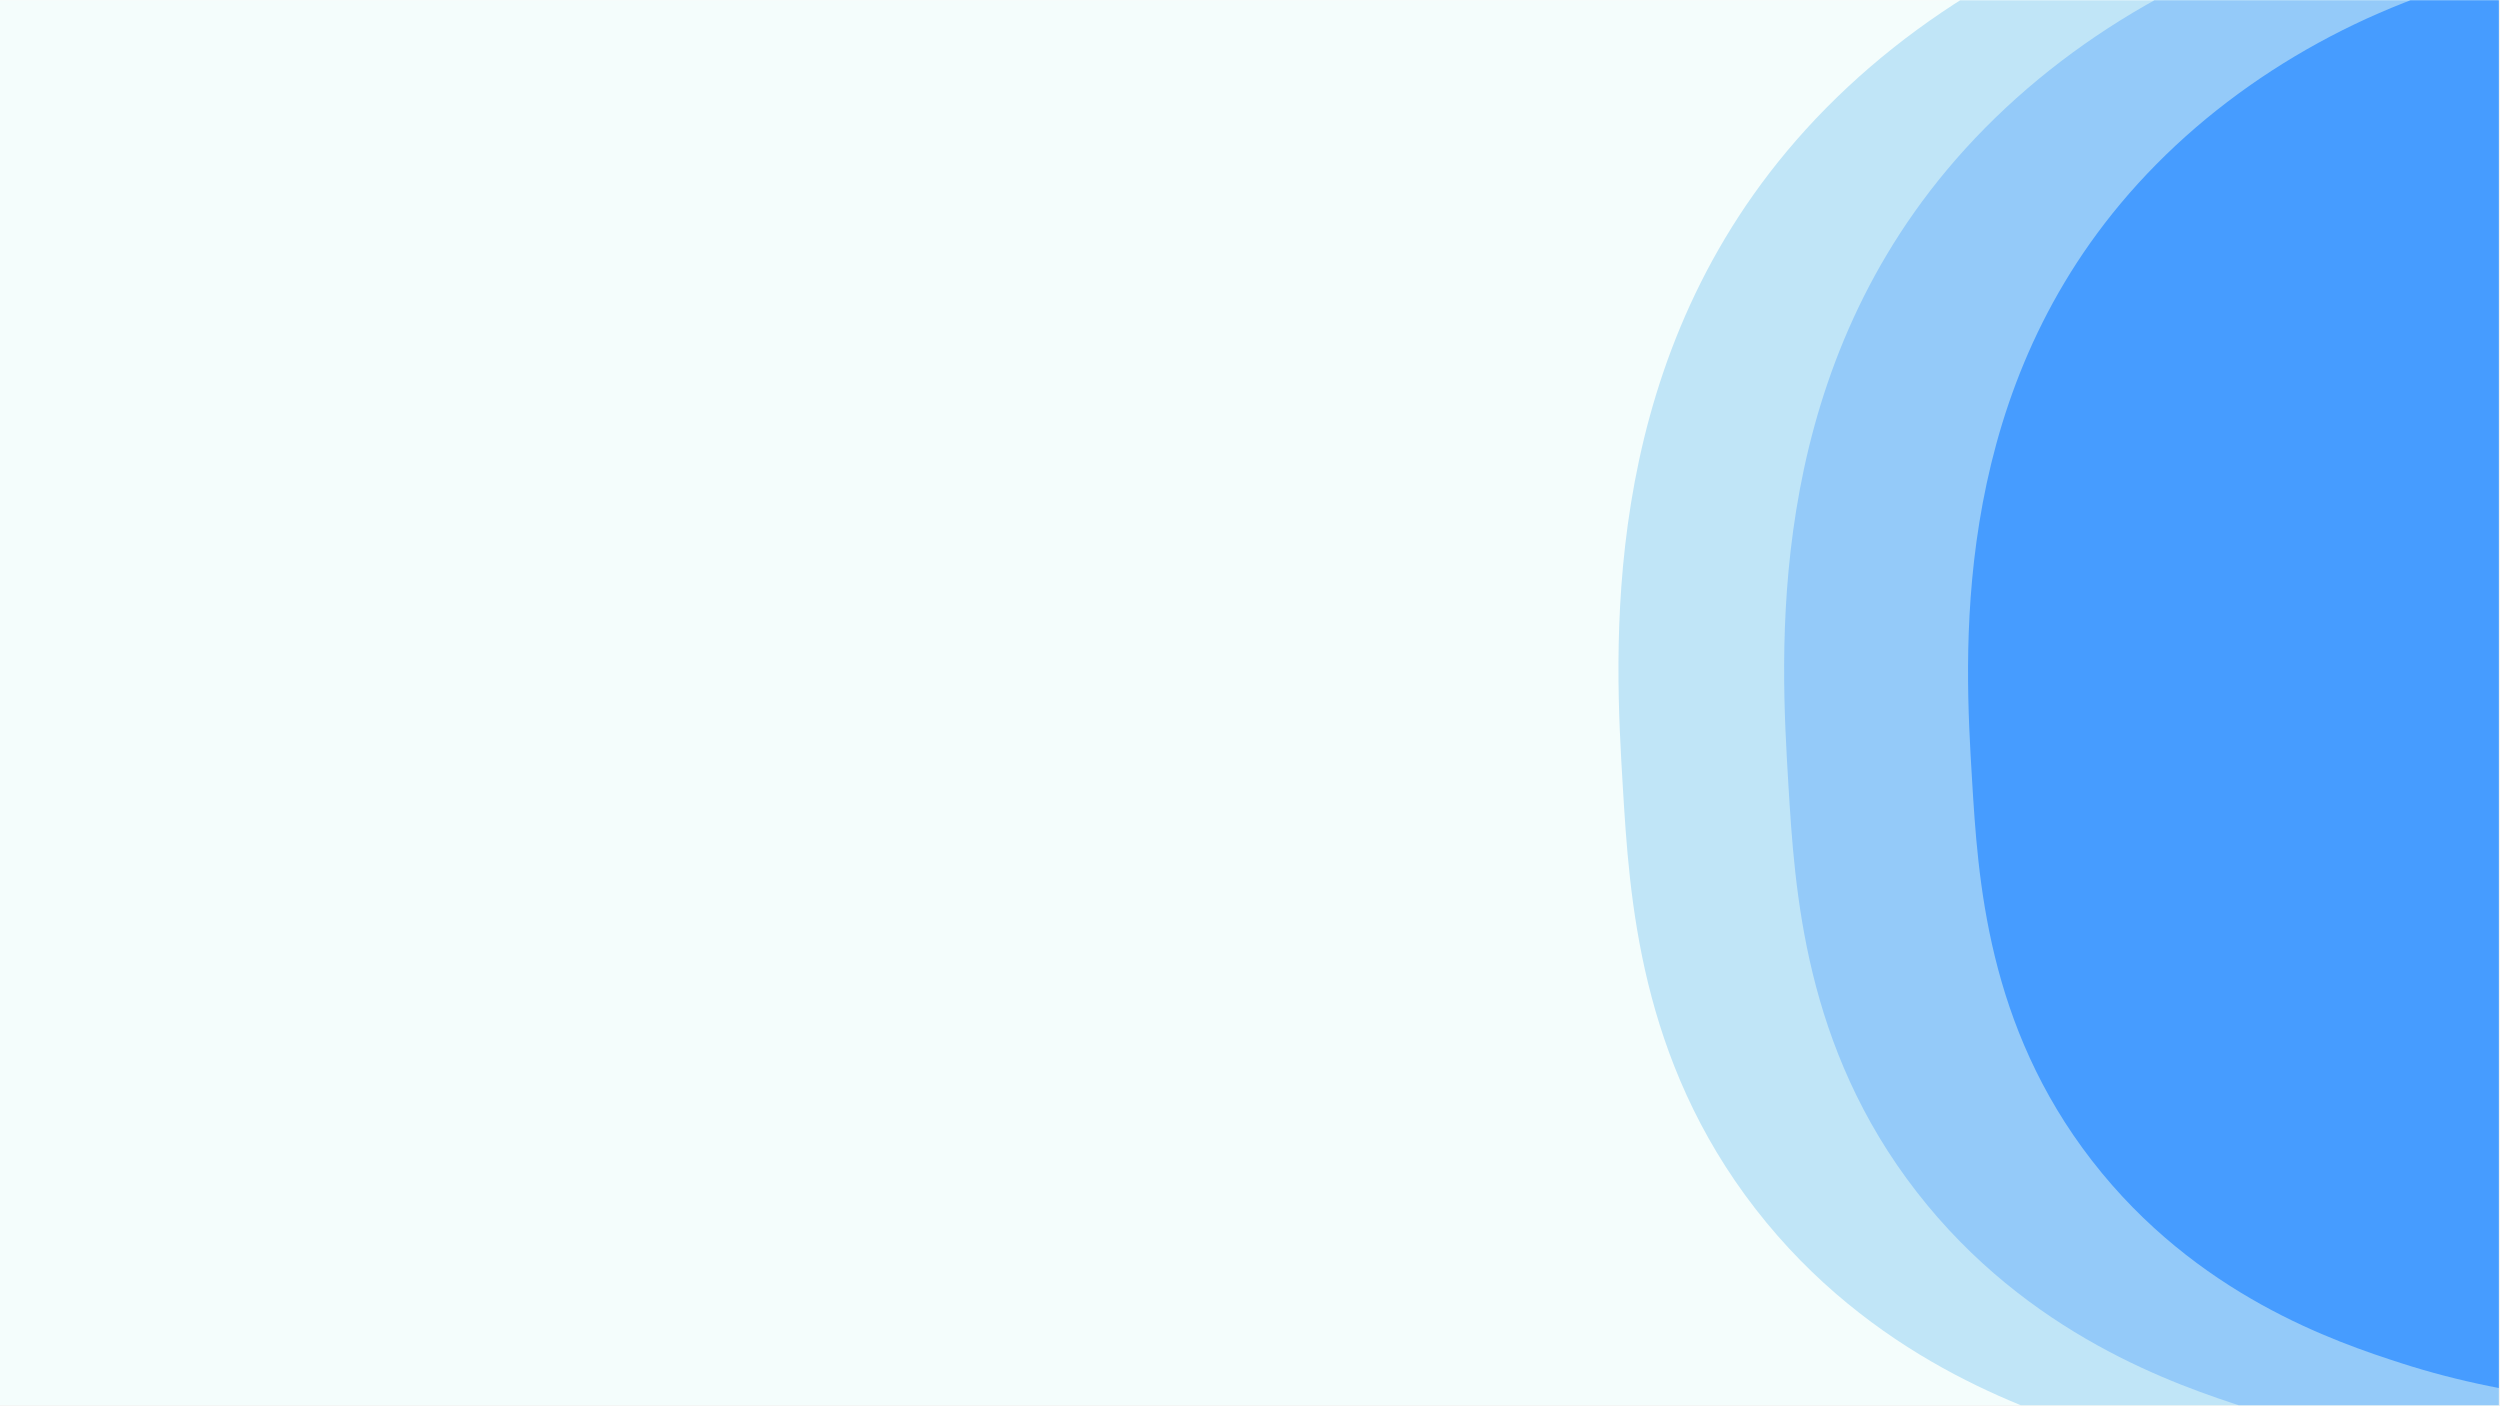
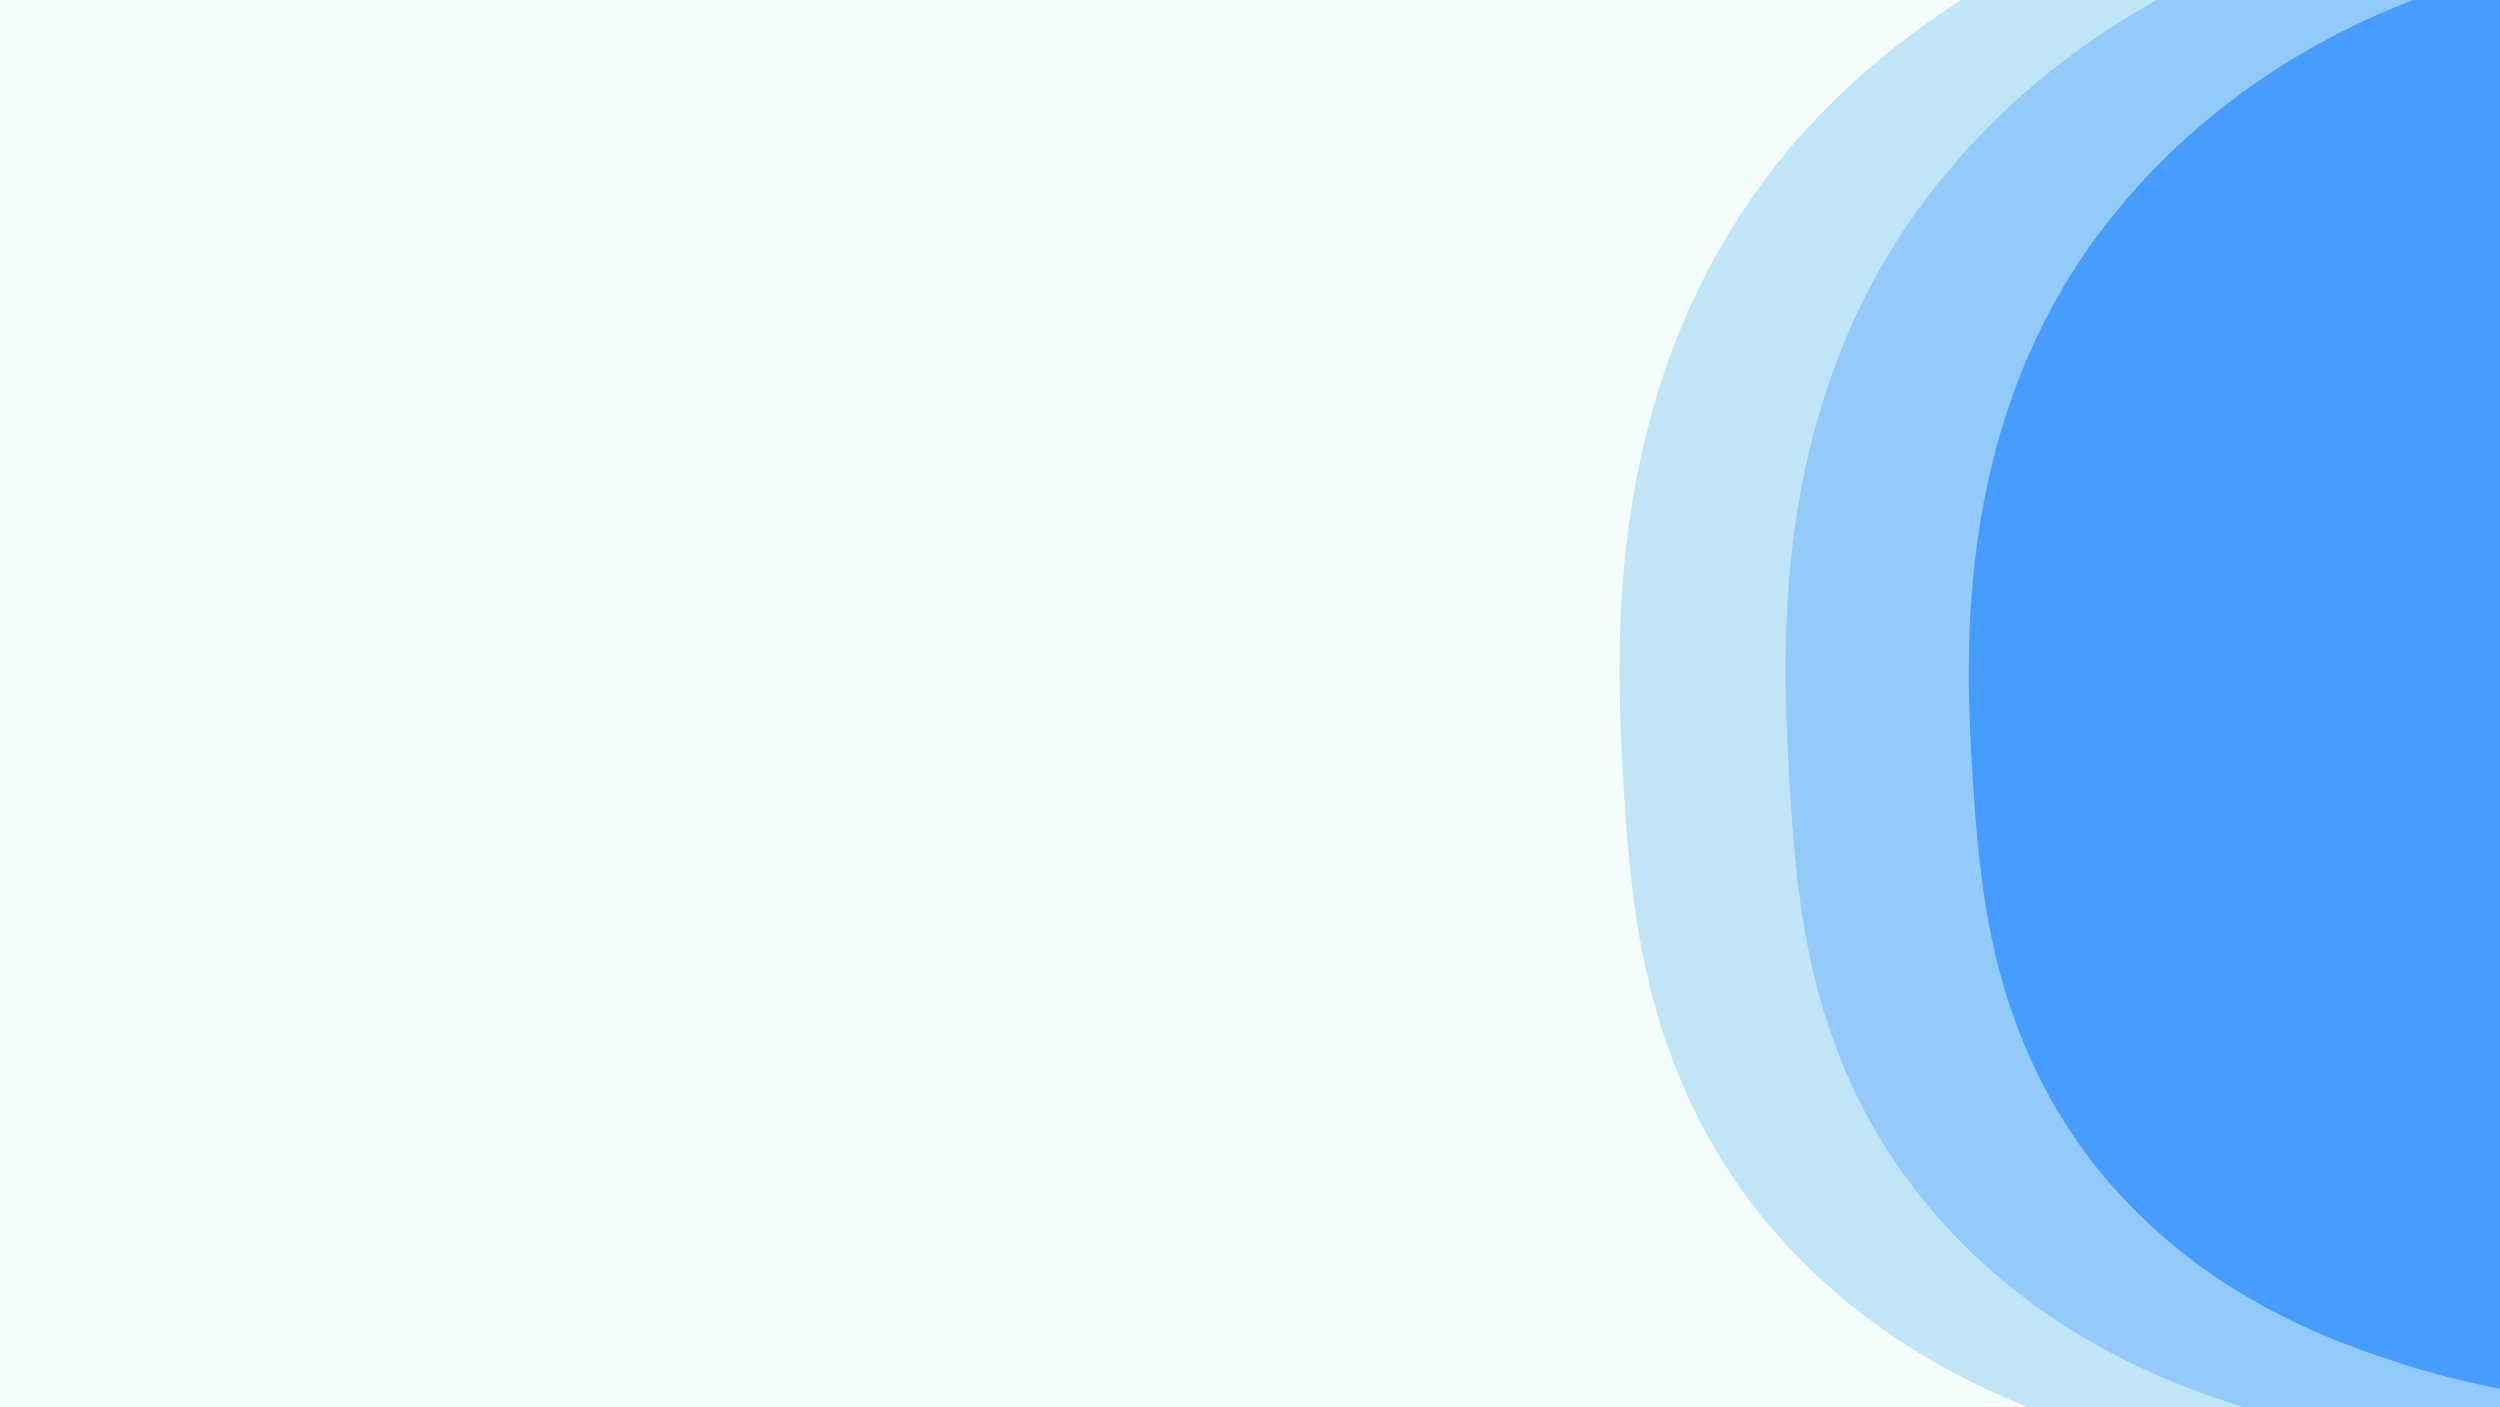
- <svg xmlns="http://www.w3.org/2000/svg" width="1366" zoomAndPan="magnify" viewBox="0 0 1024.5 576" height="768" preserveAspectRatio="xMidYMid meet" version="1.0">
-   <defs>
-     <clipPath id="dc09bb0b7b">
-       <path d="M 0 0.141 L 1024 0.141 L 1024 575.859 L 0 575.859 Z M 0 0.141 " clip-rule="nonzero" />
-     </clipPath>
-     <clipPath id="027b131cbf">
-       <path d="M 663 0.141 L 1024 0.141 L 1024 575.859 L 663 575.859 Z M 663 0.141 " clip-rule="nonzero" />
-     </clipPath>
-     <clipPath id="f956b1f621">
-       <path d="M 962.254 -184.344 L 1438.789 292.191 L 970.734 760.242 L 494.199 283.707 Z M 962.254 -184.344 " clip-rule="nonzero" />
-     </clipPath>
-     <clipPath id="7196cb2ef4">
-       <path d="M 962.254 -184.344 L 1438.789 292.191 L 970.734 760.242 L 494.199 283.707 Z M 962.254 -184.344 " clip-rule="nonzero" />
-     </clipPath>
-     <clipPath id="9f6e9218c0">
-       <path d="M 731 0.141 L 1024 0.141 L 1024 575.859 L 731 575.859 Z M 731 0.141 " clip-rule="nonzero" />
-     </clipPath>
-     <clipPath id="c9d29c1ed0">
-       <path d="M 1019.969 -168.262 L 1480.07 291.844 L 1027.918 743.992 L 567.816 283.891 Z M 1019.969 -168.262 " clip-rule="nonzero" />
-     </clipPath>
-     <clipPath id="58e2d428e5">
-       <path d="M 1019.969 -168.262 L 1480.07 291.844 L 1027.918 743.992 L 567.816 283.891 Z M 1019.969 -168.262 " clip-rule="nonzero" />
-     </clipPath>
-     <clipPath id="fe6d9dd83f">
-       <path d="M 806 0.141 L 1024 0.141 L 1024 575.859 L 806 575.859 Z M 806 0.141 " clip-rule="nonzero" />
-     </clipPath>
-     <clipPath id="60283c044e">
-       <path d="M 1077.051 -139.379 L 1508 291.57 L 1084.473 715.098 L 653.523 284.148 Z M 1077.051 -139.379 " clip-rule="nonzero" />
-     </clipPath>
-     <clipPath id="77bf51ef80">
-       <path d="M 1077.051 -139.379 L 1508 291.57 L 1084.473 715.098 L 653.523 284.148 Z M 1077.051 -139.379 " clip-rule="nonzero" />
-     </clipPath>
-   </defs>
-   <g clip-path="url(#dc09bb0b7b)">
-     <path fill="#ffffff" d="M 0 0.141 L 1024 0.141 L 1024 575.859 L 0 575.859 Z M 0 0.141 " fill-opacity="1" fill-rule="nonzero" />
-     <path fill="#f4fdfc" d="M 0 0.141 L 1024 0.141 L 1024 575.859 L 0 575.859 Z M 0 0.141 " fill-opacity="1" fill-rule="nonzero" />
-   </g>
-   <g clip-path="url(#027b131cbf)">
-     <g clip-path="url(#f956b1f621)">
-       <g clip-path="url(#7196cb2ef4)">
-         <path fill="#c0e5f7" d="M 1191.461 521.25 C 1112.648 618.289 957.797 618.734 859.988 587.277 C 829.516 577.473 766.66 556.309 719.457 495.484 C 671.77 434.023 667.766 367.758 665.031 322.461 C 661.695 267.137 654.902 154.617 732.23 62.02 C 815.043 -37.133 968.273 -82.207 1085.004 -29.277 C 1144.004 -2.531 1176.664 41.543 1191.461 62.02 C 1268.223 168.215 1251.02 293.91 1241.781 361.449 C 1231.578 436.004 1225.68 479.121 1191.461 521.25 Z M 1191.461 521.25 " fill-opacity="1" fill-rule="nonzero" />
-       </g>
-     </g>
-   </g>
-   <g clip-path="url(#9f6e9218c0)">
-     <g clip-path="url(#c9d29c1ed0)">
-       <g clip-path="url(#58e2d428e5)">
-         <path fill="#94caf9" d="M 1241.371 513.309 C 1165.246 607.043 1015.664 607.473 921.188 577.086 C 891.754 567.617 831.035 547.172 785.441 488.418 C 739.375 429.051 735.512 365.043 732.867 321.285 C 729.645 267.848 723.086 159.156 797.777 69.711 C 877.773 -26.062 1025.781 -69.602 1138.539 -18.473 C 1195.531 7.363 1227.078 49.938 1241.371 69.715 C 1315.52 172.293 1298.902 293.707 1289.977 358.949 C 1280.121 430.965 1274.426 472.613 1241.371 513.309 Z M 1241.371 513.309 " fill-opacity="1" fill-rule="nonzero" />
-       </g>
-     </g>
-   </g>
-   <g clip-path="url(#fe6d9dd83f)">
-     <g clip-path="url(#60283c044e)">
-       <g clip-path="url(#77bf51ef80)">
-         <path fill="#469cff" d="M 1284.438 499.047 C 1213.129 586.848 1073.016 587.25 984.52 558.789 C 956.949 549.918 900.078 530.77 857.367 475.734 C 814.219 420.125 810.598 360.168 808.121 319.18 C 805.102 269.125 798.957 167.316 868.926 83.531 C 943.855 -6.18 1082.496 -46.965 1188.113 0.93 C 1241.496 25.129 1271.047 65.008 1284.438 83.535 C 1353.891 179.621 1338.324 293.348 1329.965 354.457 C 1320.734 421.918 1315.398 460.93 1284.438 499.047 Z M 1284.438 499.047 " fill-opacity="1" fill-rule="nonzero" />
-       </g>
-     </g>
-   </g>
+ <svg xmlns="http://www.w3.org/2000/svg" viewBox="0 0 1024 576">
+   <rect width="1024" height="576" fill="#f4fdfc" />
+   <path fill="#c0e5f7" d="M 1191 521 C 1113 618 958 619 860 587 C 830 577 767 556 719 495 C 672 434 668 368 665 322 C 662 267 655 155 732 62 C 815 -37 968 -82 1085 -29 C 1144 -3 1177 42 1191 62 C 1268 168 1251 294 1242 361 C 1232 436 1226 479 1191 521Z" />
+   <path fill="#94caf9" d="M 1241 513 C 1165 607 1016 607 921 577 C 892 568 831 547 785 488 C 739 429 736 365 733 321 C 730 268 723 159 798 70 C 878 -26 1026 -70 1139 -18 C 1196 7 1227 50 1241 70 C 1316 172 1299 294 1290 359 C 1280 431 1274 473 1241 513Z" />
+   <path fill="#469cff" d="M 1284 499 C 1213 587 1073 587 985 559 C 957 550 900 531 857 476 C 814 420 811 360 808 319 C 805 269 799 167 869 84 C 944 -6 1082 -47 1188 1 C 1241 25 1271 65 1284 84 C 1354 180 1338 293 1330 354 C 1321 422 1315 461 1284 499Z" />
</svg>
